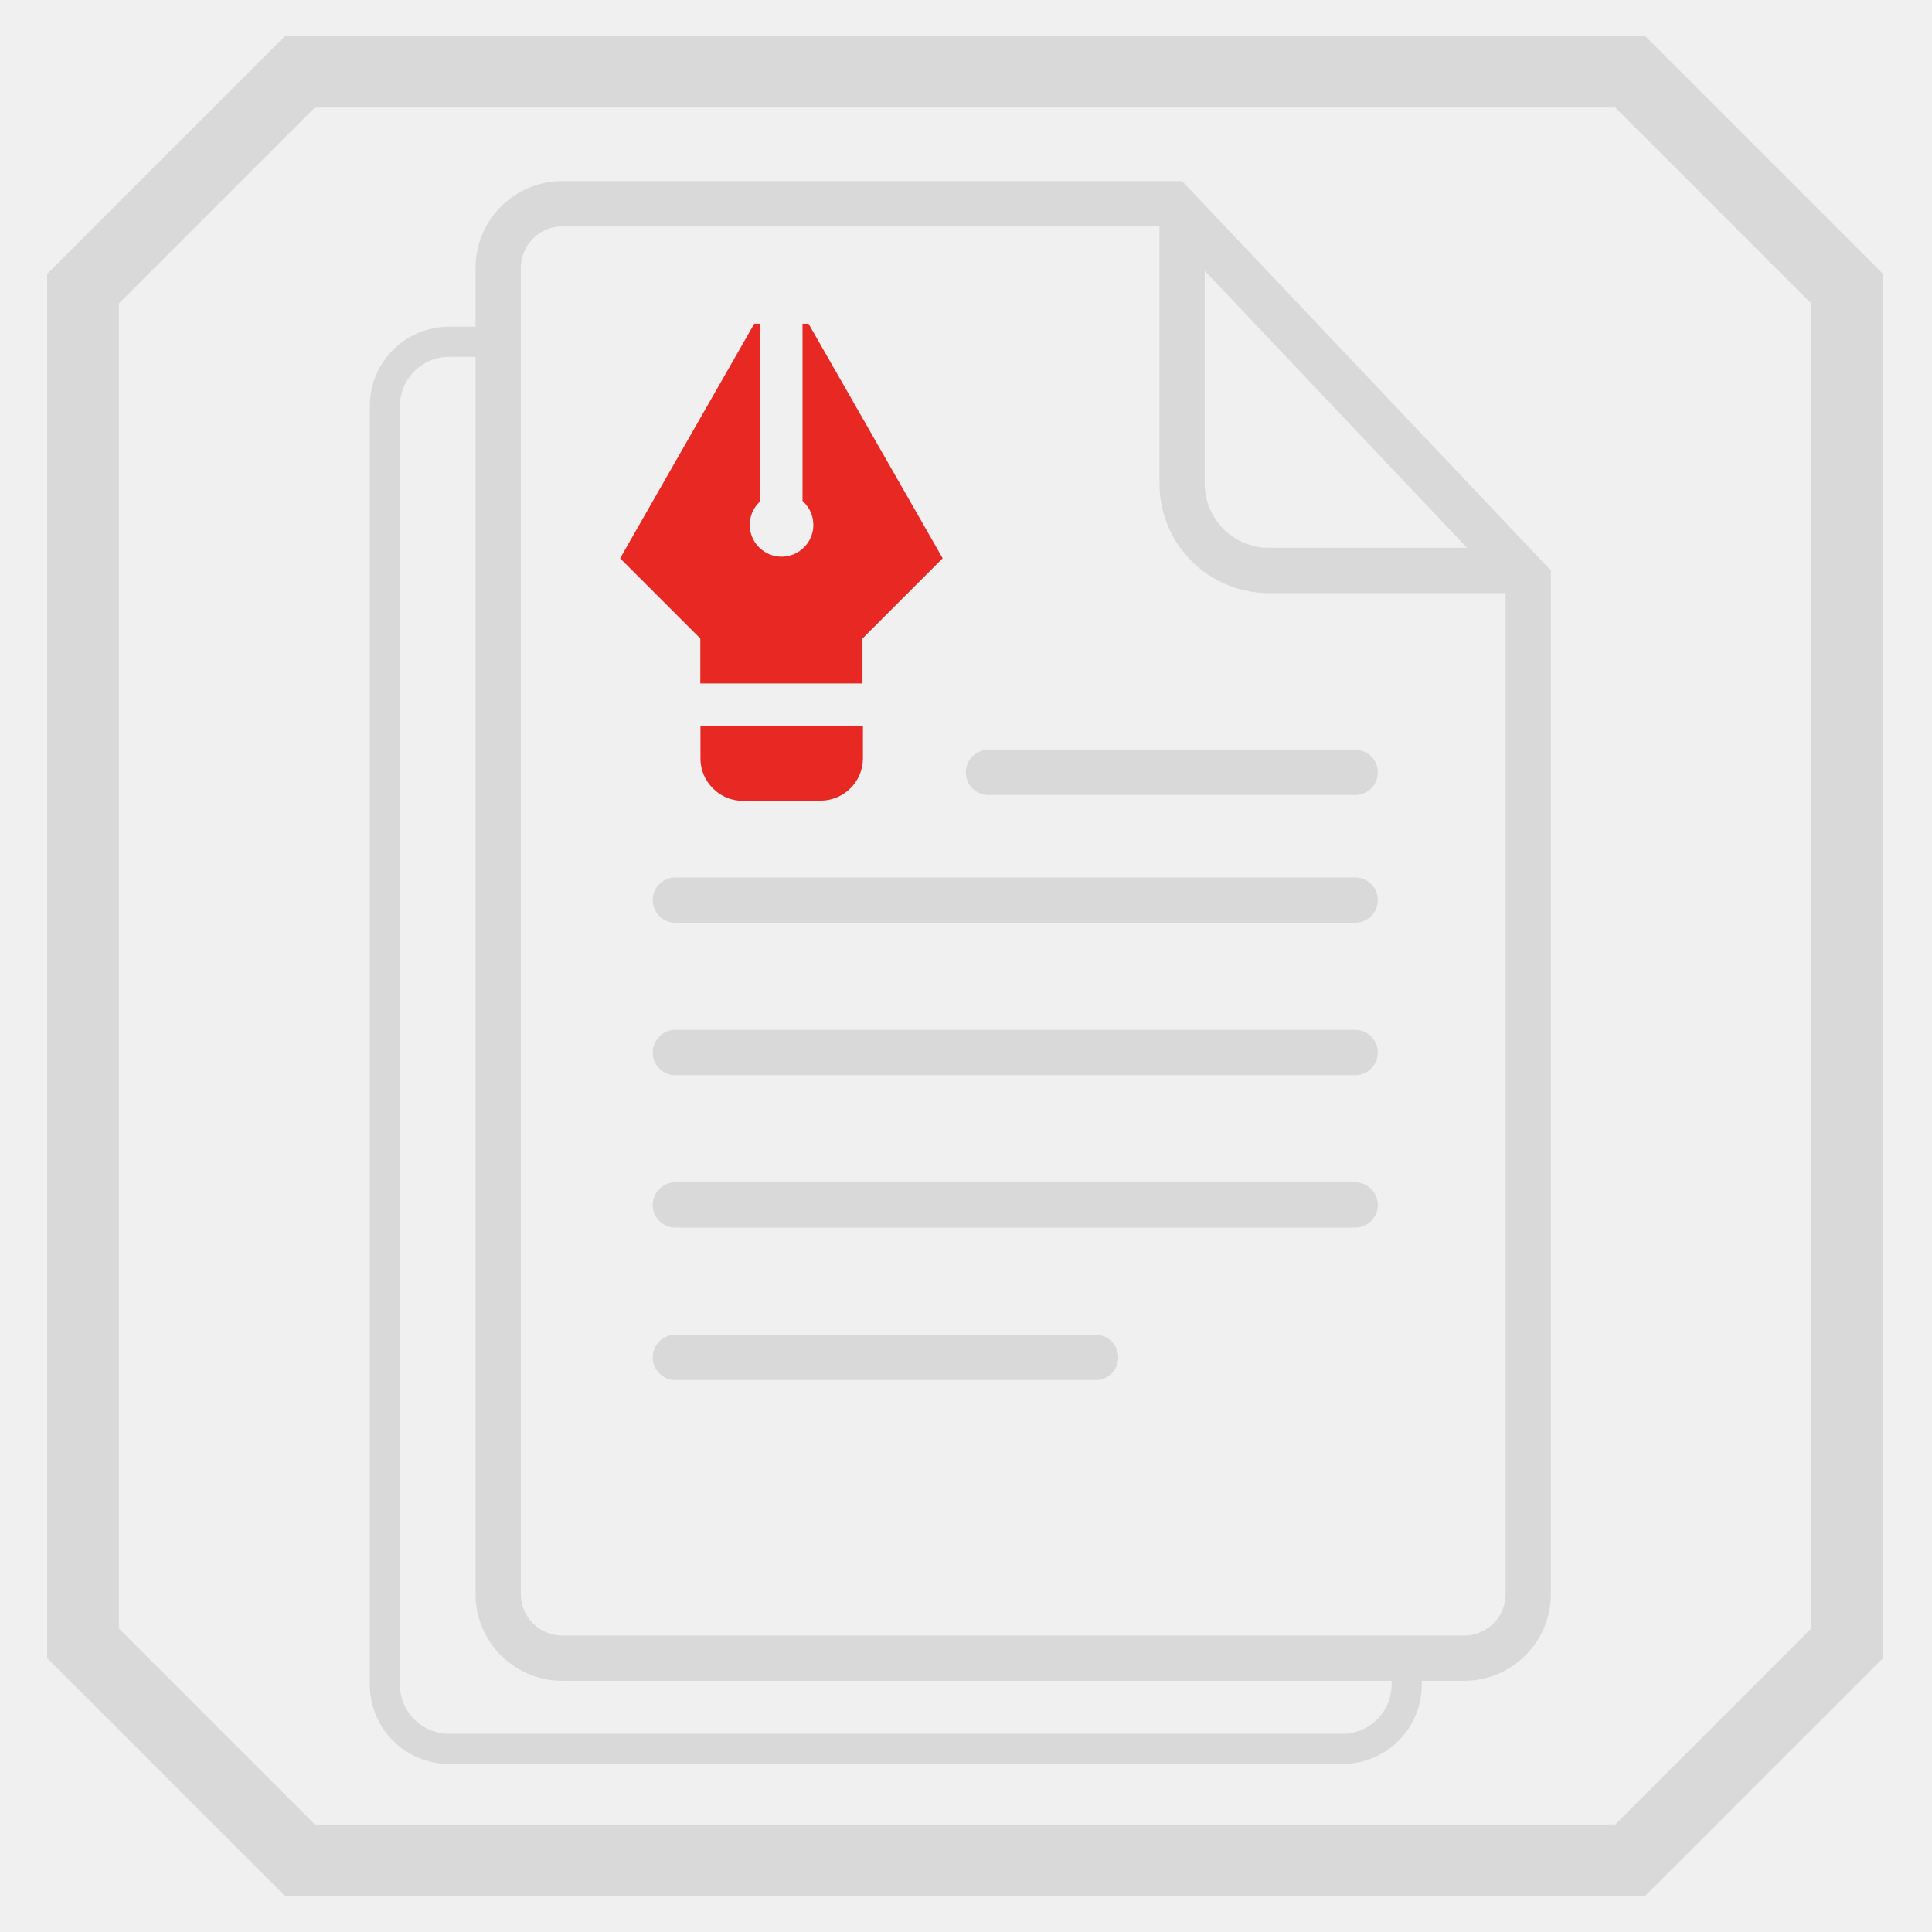
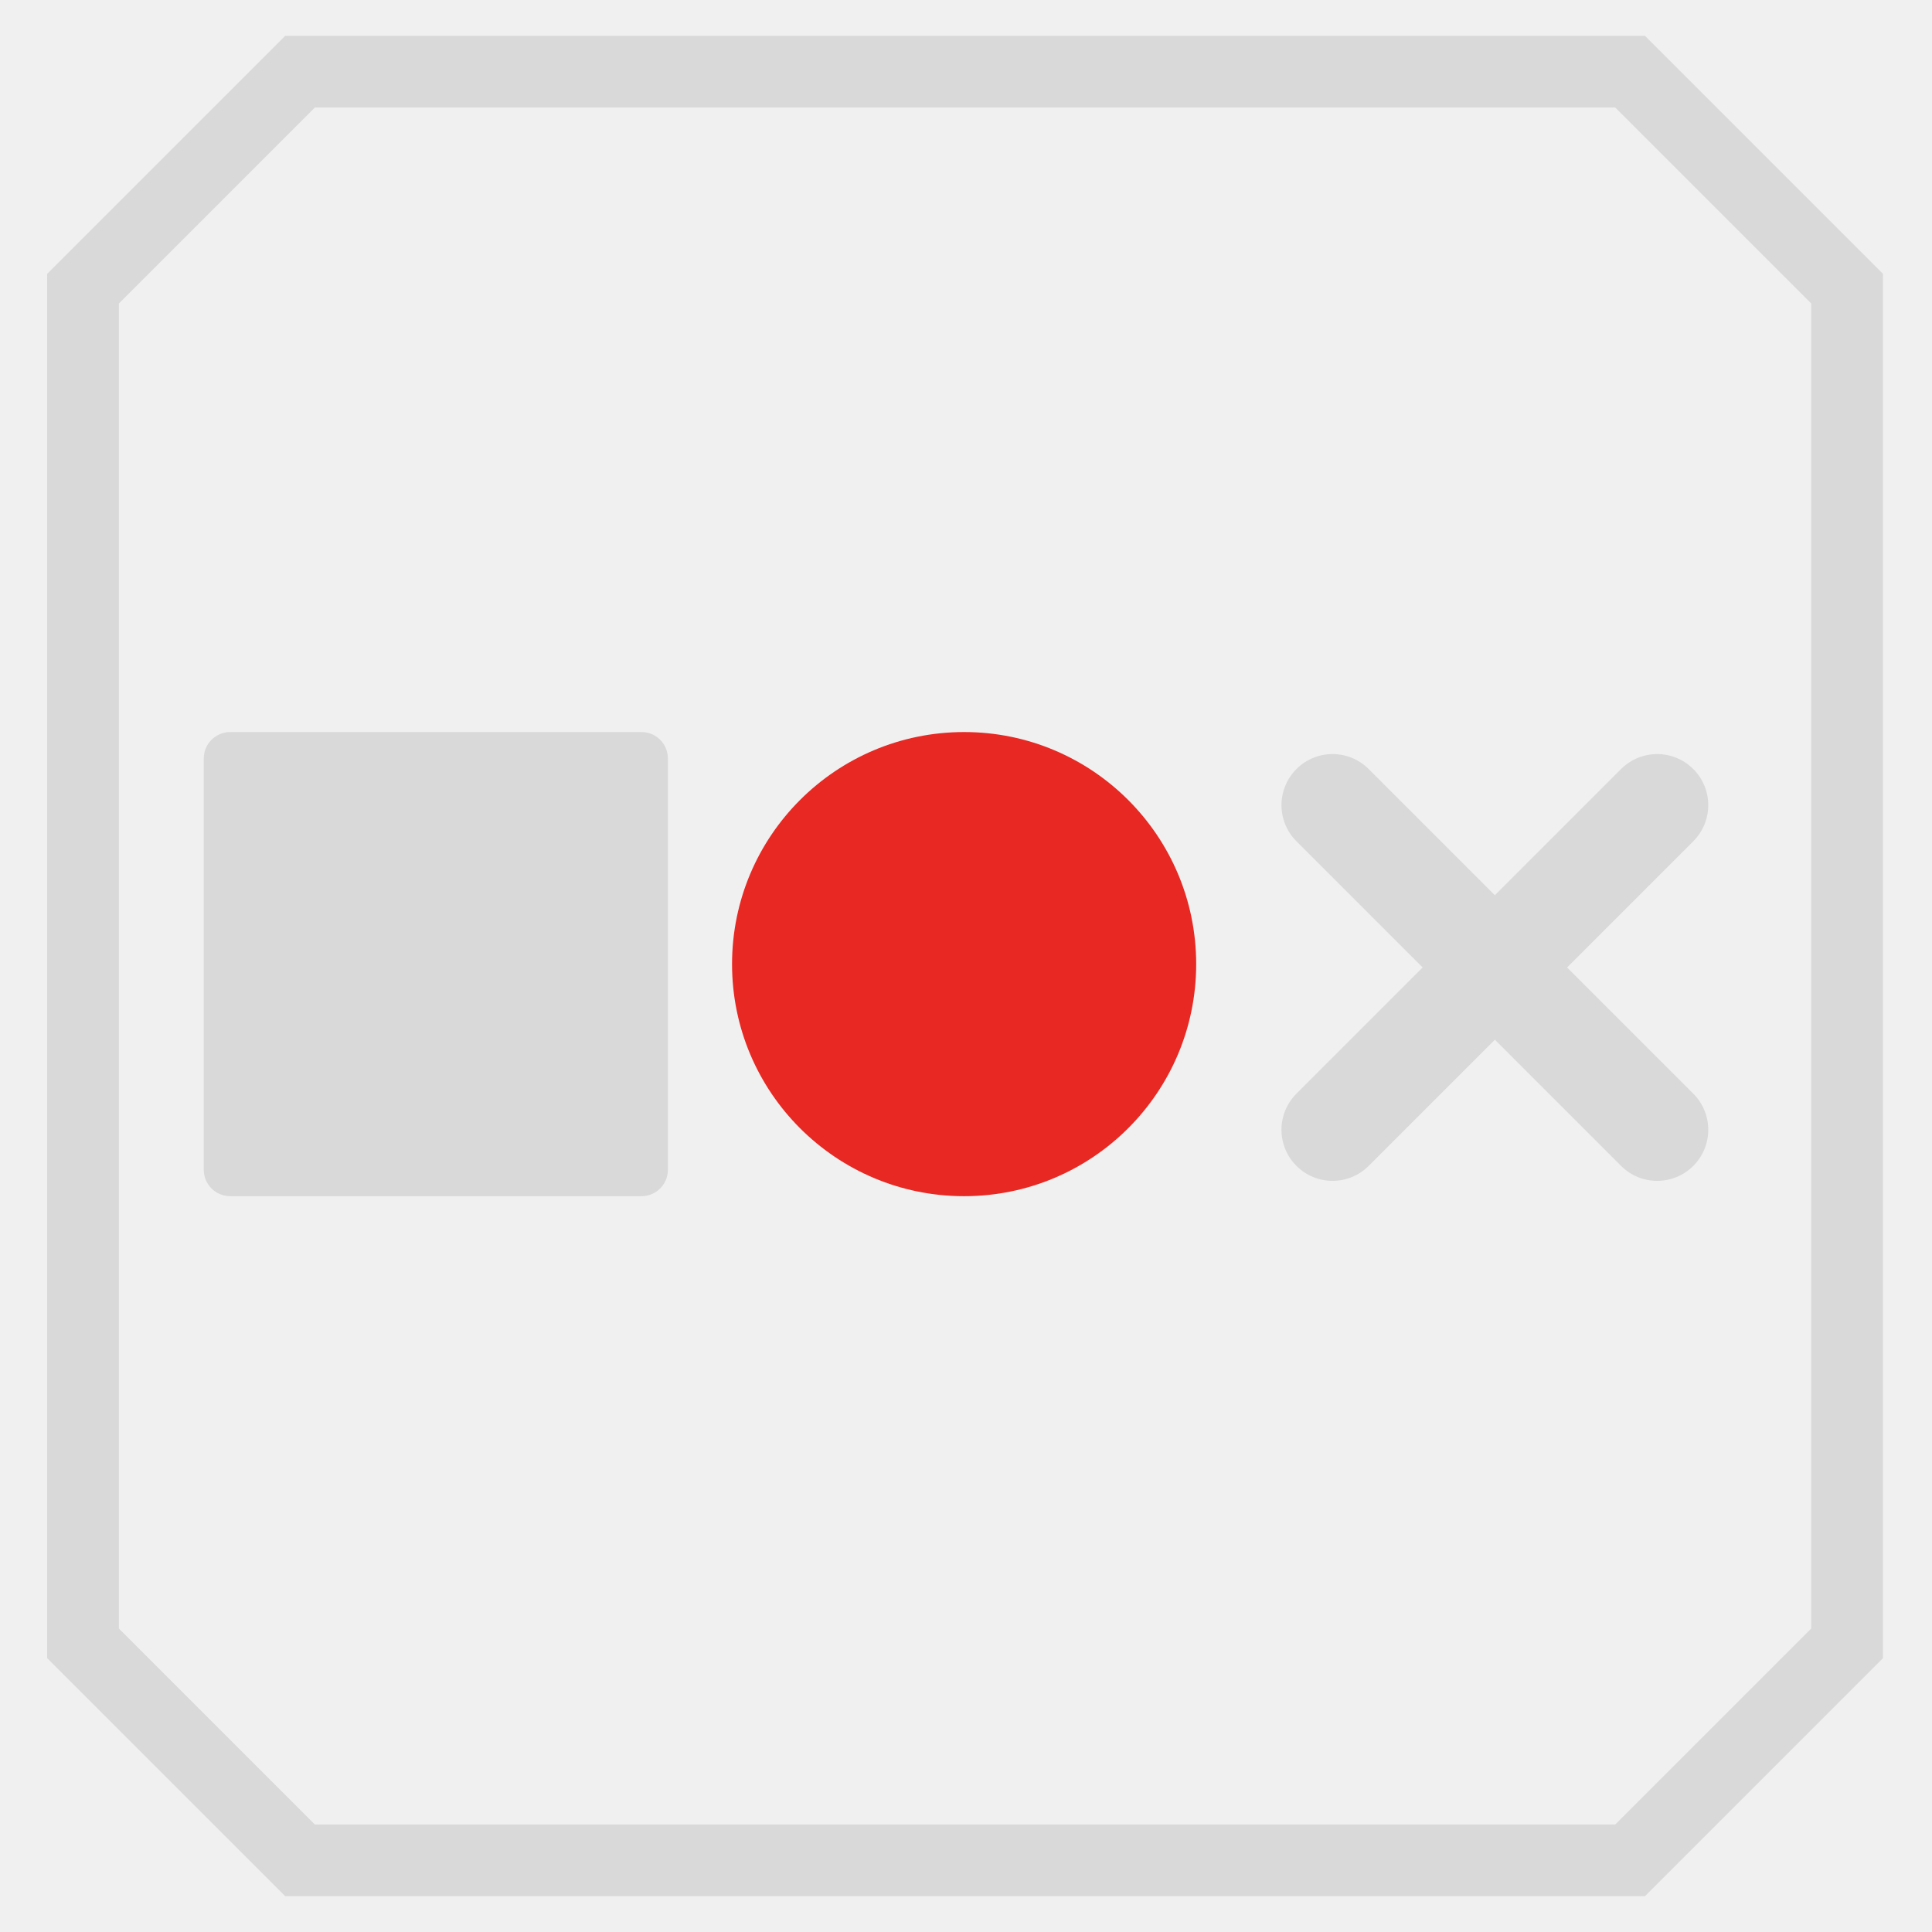
<svg xmlns="http://www.w3.org/2000/svg" width="512" height="512" viewBox="0 0 512 512" fill="none">
-   <mask id="stroke0_10_684" fill="white">
-     <path d="M388 445.442H149.021C136.319 445.442 126.021 435.144 126.021 422.442V71C126.021 58.297 136.319 48 149.021 48H313.277L411 151.182V422.442C411 435.144 400.703 445.442 388 445.442Z" />
-   </mask>
-   <path d="M411 151.182V145.182H336.277V151.182V157.182H411V151.182ZM313.277 128.182H319.277V48H313.277H307.277V128.182H313.277ZM336.277 151.182V145.182C326.889 145.182 319.277 137.571 319.277 128.182H313.277H307.277C307.277 144.198 320.261 157.182 336.277 157.182V151.182ZM313.277 48L321.99 39.748L318.44 36H313.277V48ZM411 151.182H423V146.401L419.713 142.93L411 151.182ZM388 445.442V433.442H149.021V445.442V457.442H388V445.442ZM126.021 422.442H138.021V71H126.021H114.021V422.442H126.021ZM149.021 48V60H313.277V48V36H149.021V48ZM411 151.182H399V422.442H411H423V151.182H411ZM313.277 48L304.565 56.252L402.287 159.434L411 151.182L419.713 142.93L321.99 39.748L313.277 48ZM149.021 445.442V433.442C142.946 433.442 138.021 428.517 138.021 422.442H126.021H114.021C114.021 441.772 129.691 457.442 149.021 457.442V445.442ZM388 445.442V457.442C407.33 457.442 423 441.772 423 422.442H411H399C399 428.517 394.075 433.442 388 433.442V445.442ZM126.021 71H138.021C138.021 64.925 142.946 60 149.021 60V48V36C129.691 36 114.021 51.67 114.021 71H126.021Z" fill="#D9D9D9" mask="url(#stroke0_10_684)" />
-   <path d="M212.76 132.823L213.077 133.14C216.374 136.437 216.374 141.76 213.077 145.057C209.78 148.354 204.458 148.354 201.161 145.057C197.864 141.76 197.864 136.437 201.161 133.14L201.479 132.823L201.479 85.792L199.89 85.792L164.339 147.956L185.59 169.208L185.59 181.124L228.569 181.124L228.569 169.208L249.82 147.956L214.269 85.792L212.68 85.792L212.68 132.823H212.76ZM185.63 192.365L185.63 201.025C185.63 204.044 186.821 206.824 188.966 208.969C191.072 211.074 193.932 212.266 196.911 212.226L217.447 212.187C223.643 212.187 228.688 207.142 228.688 200.945L228.688 192.365L185.63 192.365Z" fill="#E72823" />
-   <line x1="261.954" y1="204.689" x2="359.141" y2="204.689" stroke-width="12" stroke-linecap="round" stroke="#D9D9D9" />
-   <line x1="178.972" y1="238.537" x2="359.141" y2="238.537" stroke-width="12" stroke-linecap="round" stroke="#D9D9D9" />
-   <line x1="178.972" y1="278.937" x2="359.141" y2="278.937" stroke-width="12" stroke-linecap="round" stroke="#D9D9D9" />
-   <line x1="178.972" y1="319.336" x2="359.141" y2="319.336" stroke-width="12" stroke-linecap="round" stroke="#D9D9D9" />
-   <line x1="178.972" y1="359.735" x2="290.353" y2="359.735" stroke-width="12" stroke-linecap="round" stroke="#D9D9D9" />
-   <path d="M126.567 90.583H119C109.611 90.583 102 98.194 102 107.583V446.458C102 455.846 109.611 463.458 119 463.458H355.784C365.173 463.458 372.784 455.846 372.784 446.458V443.258" stroke-width="8" stroke="#D9D9D9" />
  <path d="M22 76.5V435.5L79.5 493H432L489.5 435.5V76.5L432 19H79.5L22 76.5Z" stroke-width="19" stroke="#D9D9D9" />
+   <rect x="54" y="194" width="123" height="123" rx="7" fill="#D9D9D9" />
+   <rect x="353.141" y="194.233" width="148.732" height="27.069" rx="13.535" transform="rotate(45 353.141 194.233)" fill="#D9D9D9" />
+   <rect width="148.732" height="27.069" rx="13.535" transform="matrix(-0.707107 0.707107 0.707107 0.707107 439.169 194.233)" fill="#D9D9D9" />
+   <circle cx="255.5" cy="255.5" r="61.5" fill="#E72823" />
</svg>
